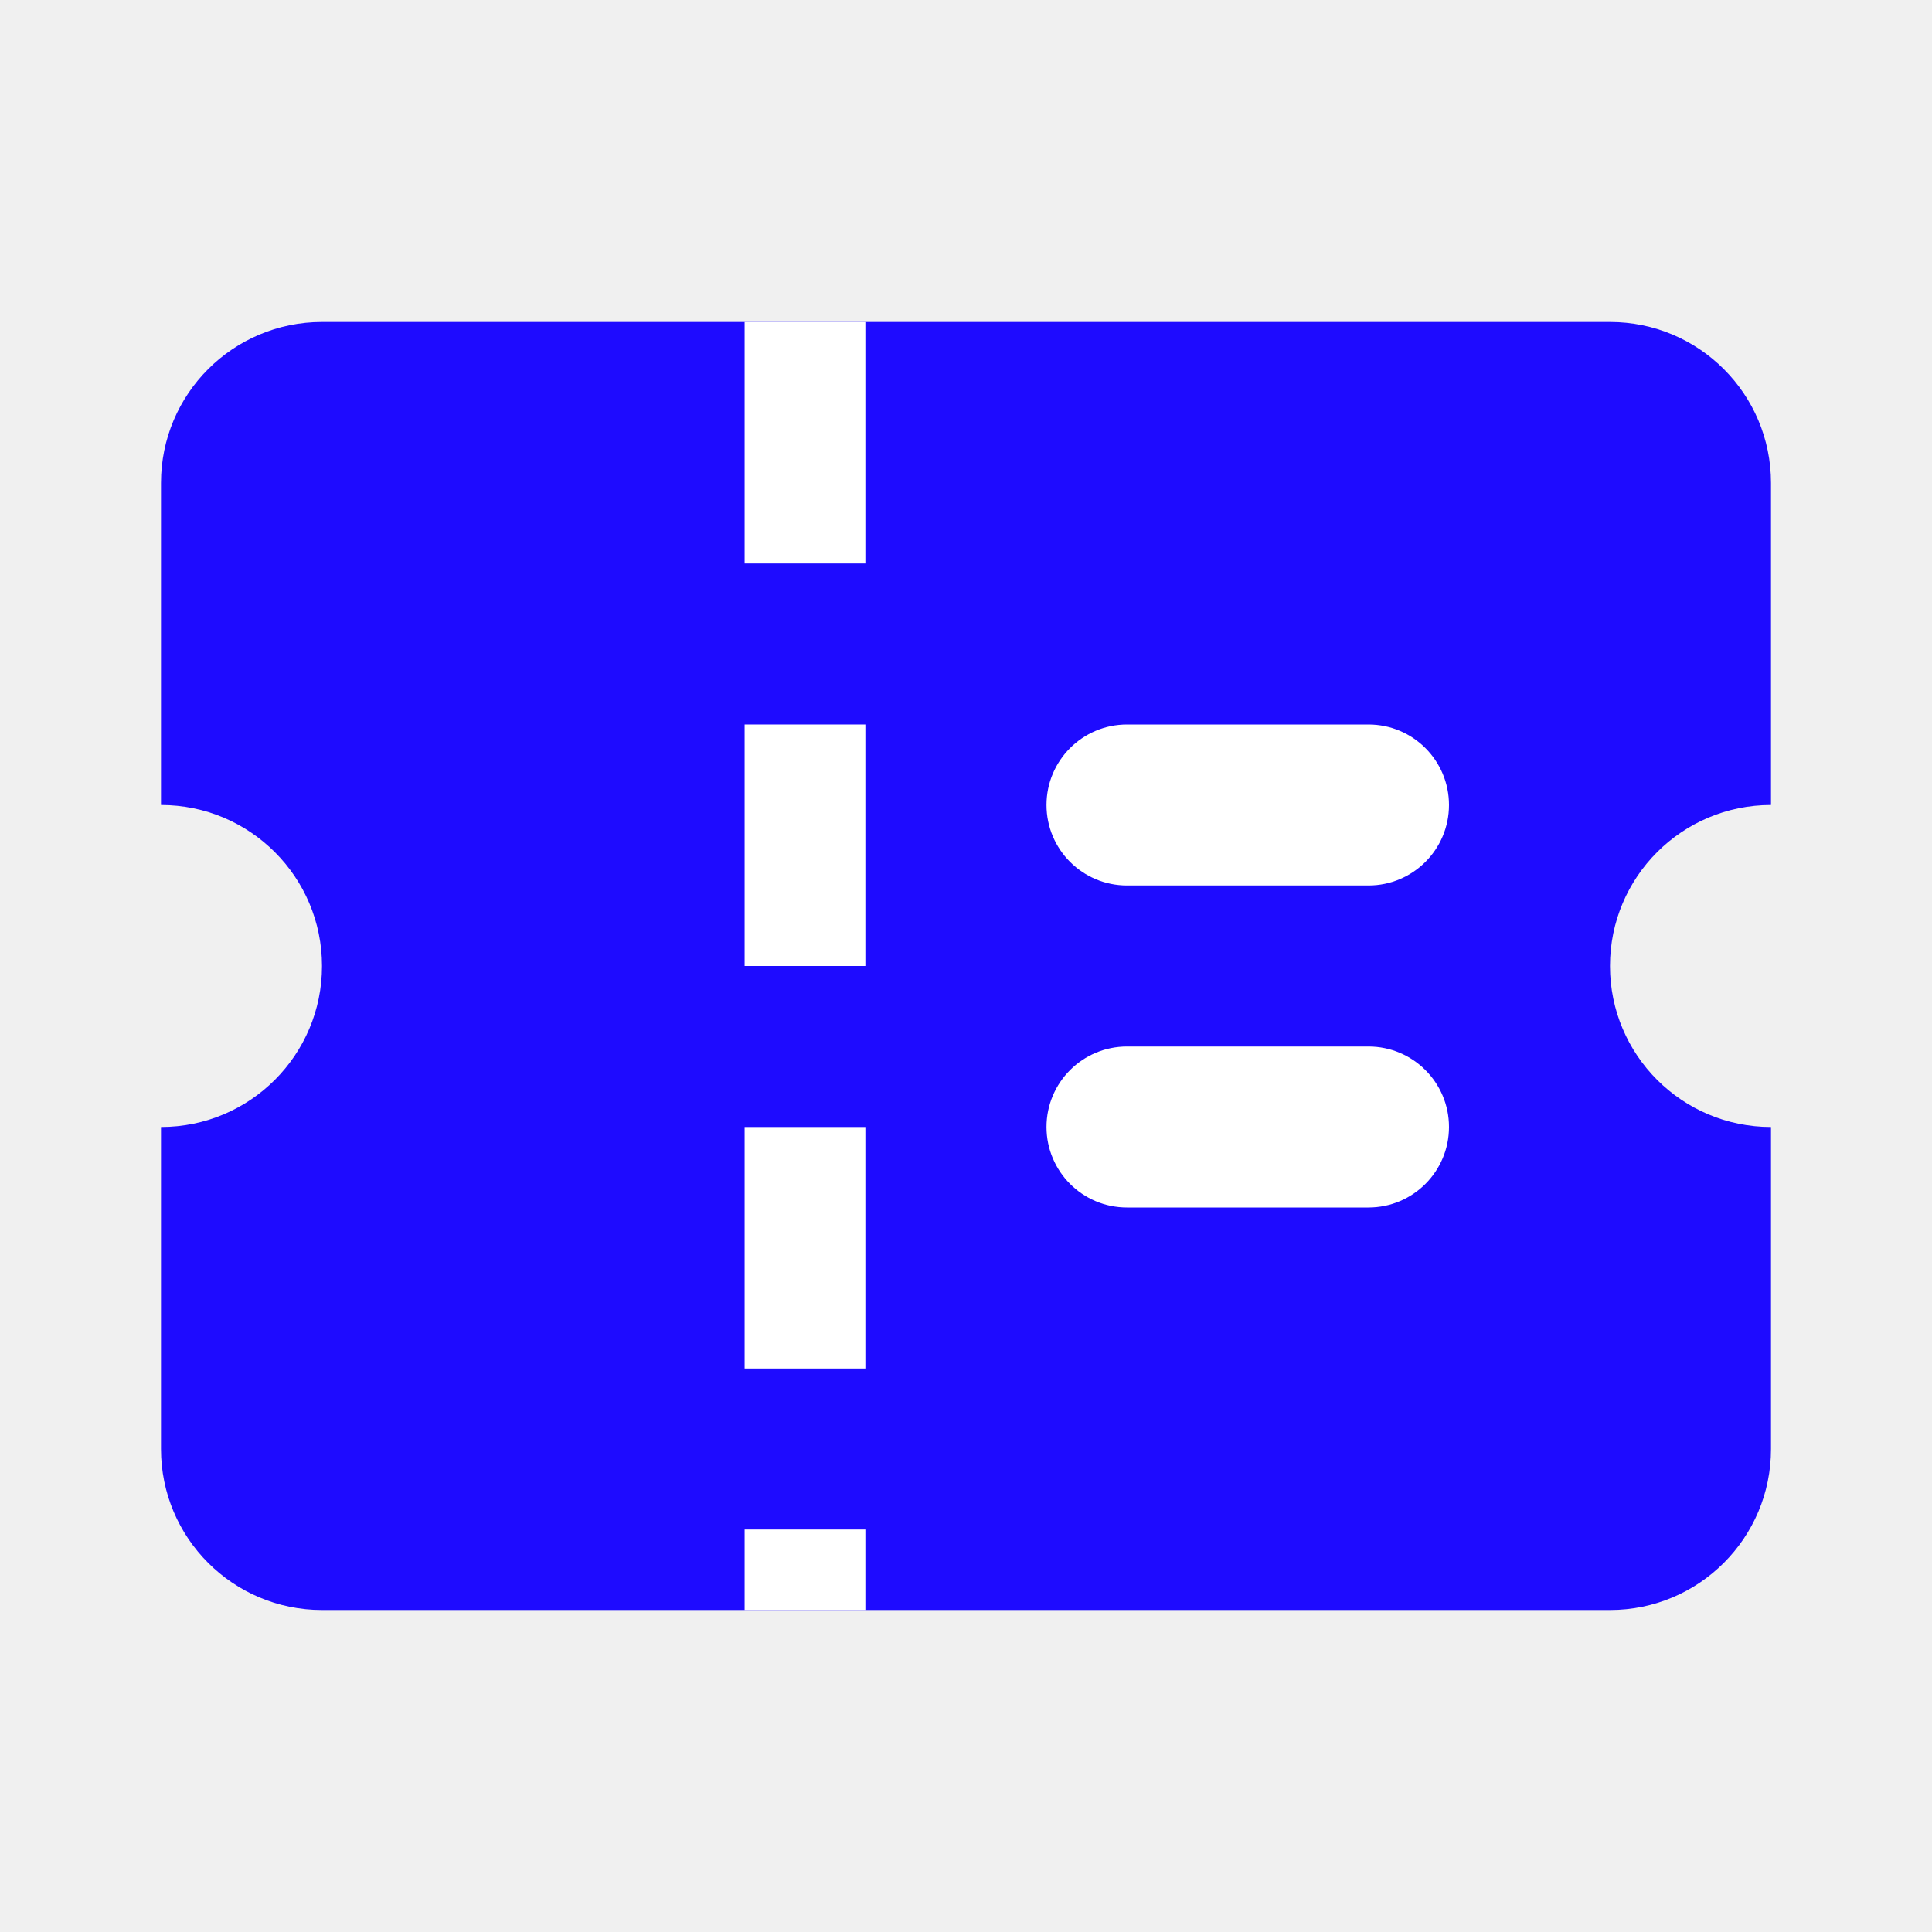
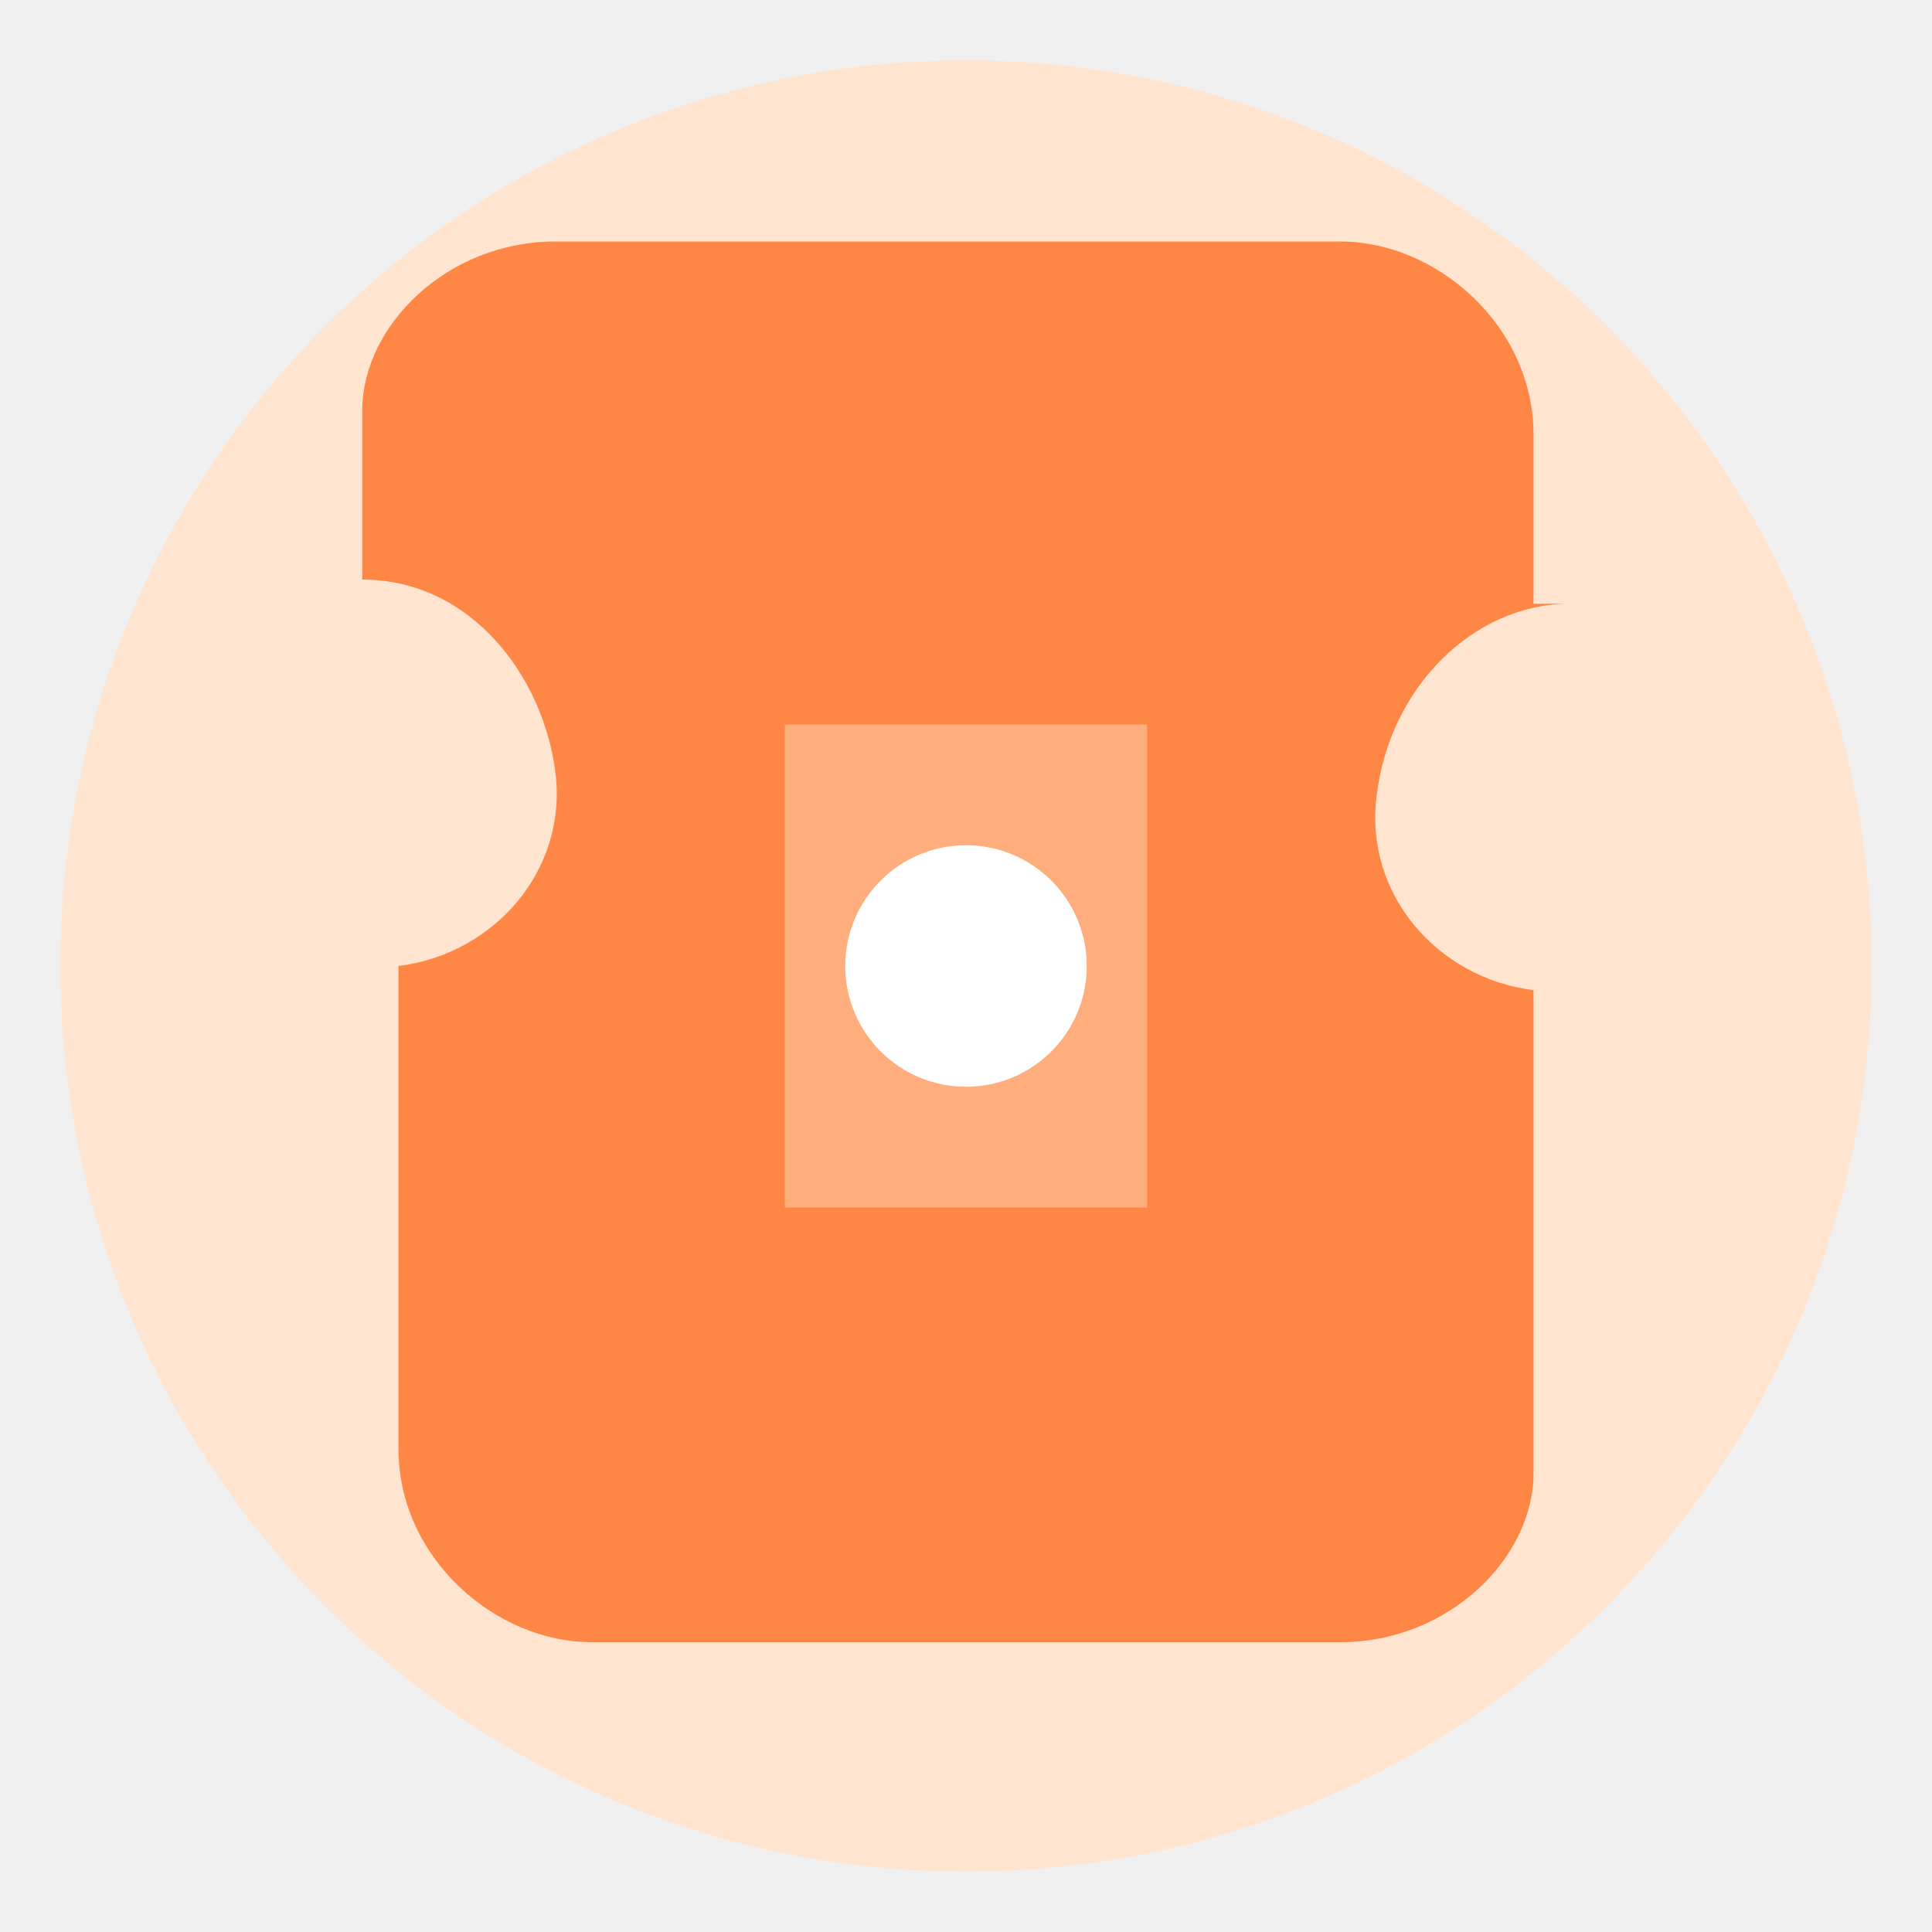
- <svg xmlns="http://www.w3.org/2000/svg" width="24" height="24" viewBox="0 0 24 24" fill="none">
-   <path d="M22 10V6C22 4.895 21.105 4 20 4H4C2.895 4 2 4.895 2 6V10C3.105 10 4 10.895 4 12C4 13.105 3.105 14 2 14V18C2 19.105 2.895 20 4 20H20C21.105 20 22 19.105 22 18V14C20.895 14 20 13.105 20 12C20 10.895 20.895 10 22 10Z" fill="#1e0bff" />
-   <path d="M10 4V20" stroke="white" stroke-width="1.5" stroke-dasharray="3 2" />
-   <rect x="13" y="9" width="5" height="2" rx="1" fill="white" />
-   <rect x="13" y="13" width="5" height="2" rx="1" fill="white" />
+ <svg xmlns="http://www.w3.org/2000/svg" width="800px" height="800px" viewBox="0 0 1024 1024" class="icon" version="1.1">
+   <path d="M512 512m-480 0a480 480 0 1 0 960 0 480 480 0 1 0-960 0Z" fill="#FFE5CF" />
+   <path d="M832 320c-51.2 0-96 44.8-102.4 102.4-6.4 51.2 32 96 83.2 102.4v256c0 44.8-44.8 89.6-102.4 89.6H313.6c-51.2 0-102.4-44.8-102.4-102.4v-256c51.2-6.4 89.6-51.2 83.2-102.4-6.4-51.2-44.8-102.4-102.4-102.4V217.6c0-44.8 44.8-89.6 102.4-89.6h416c51.2 0 102.4 44.8 102.4 102.4V320z" fill="#FF8746" />
+   <path d="M416 384h192v256H416z" fill="#FFE5CF" opacity="0.4" />
+   <circle cx="512" cy="512" r="64" fill="#FFFFFF" />
</svg>
